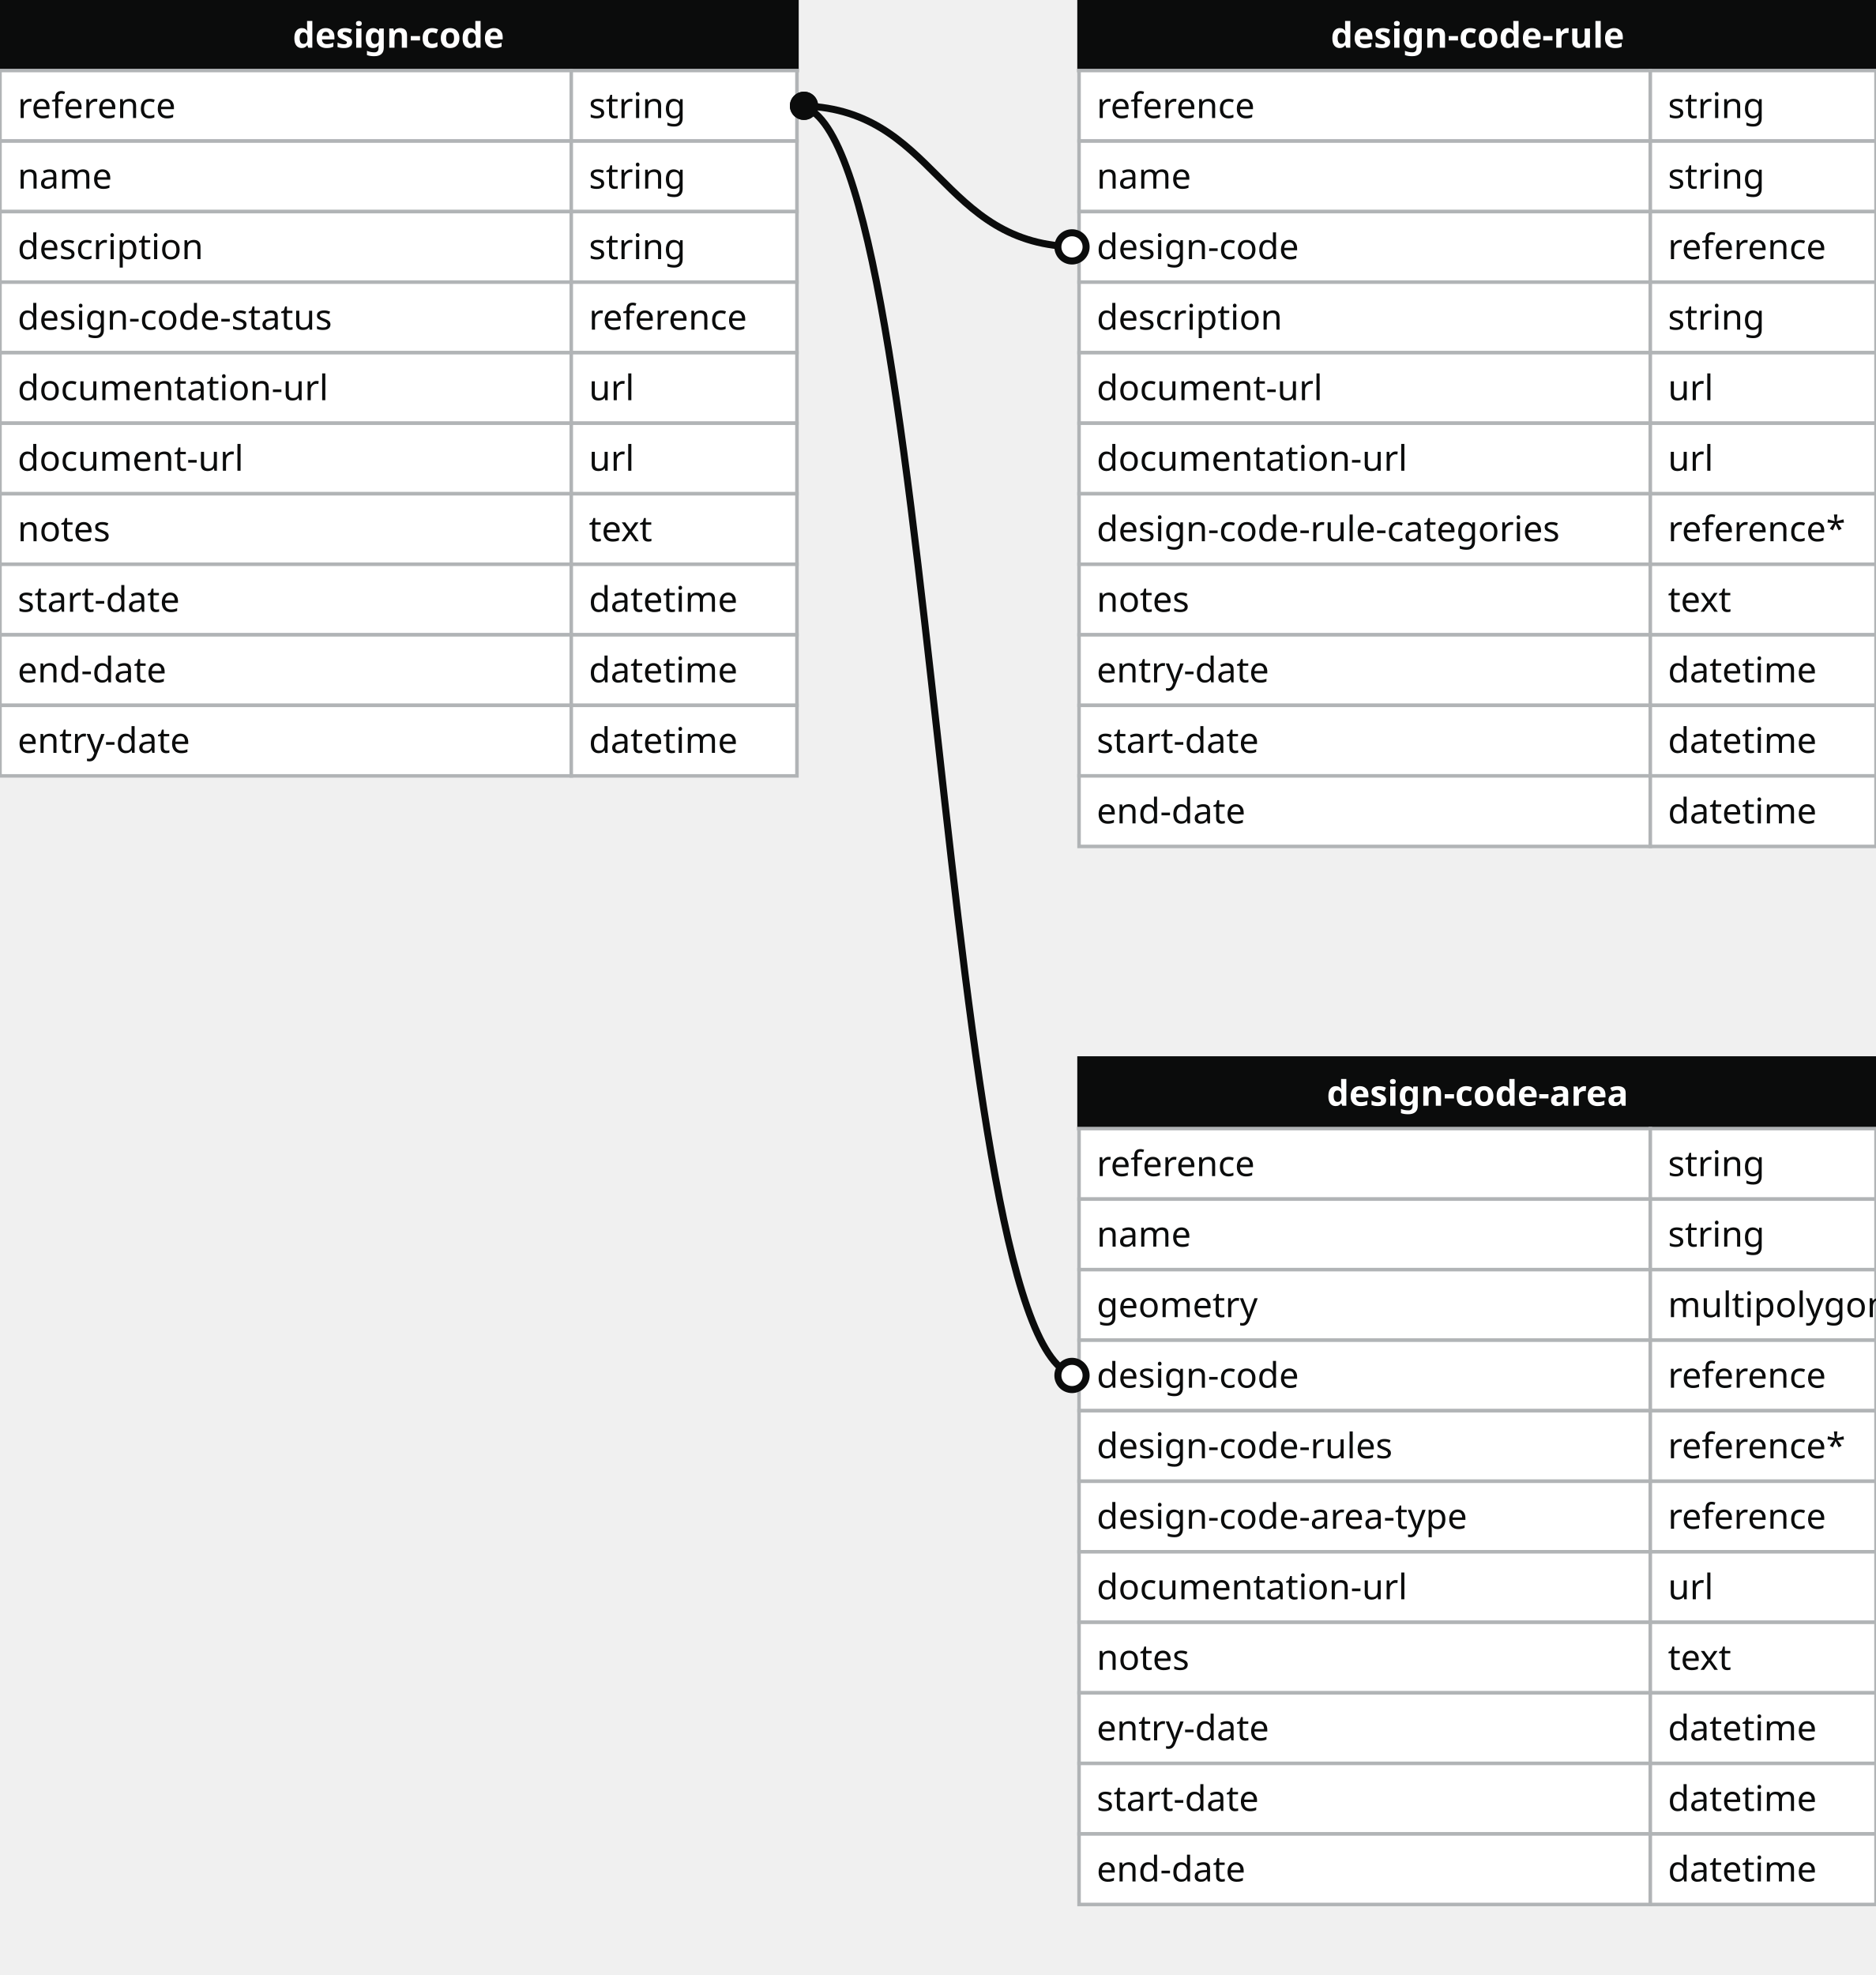
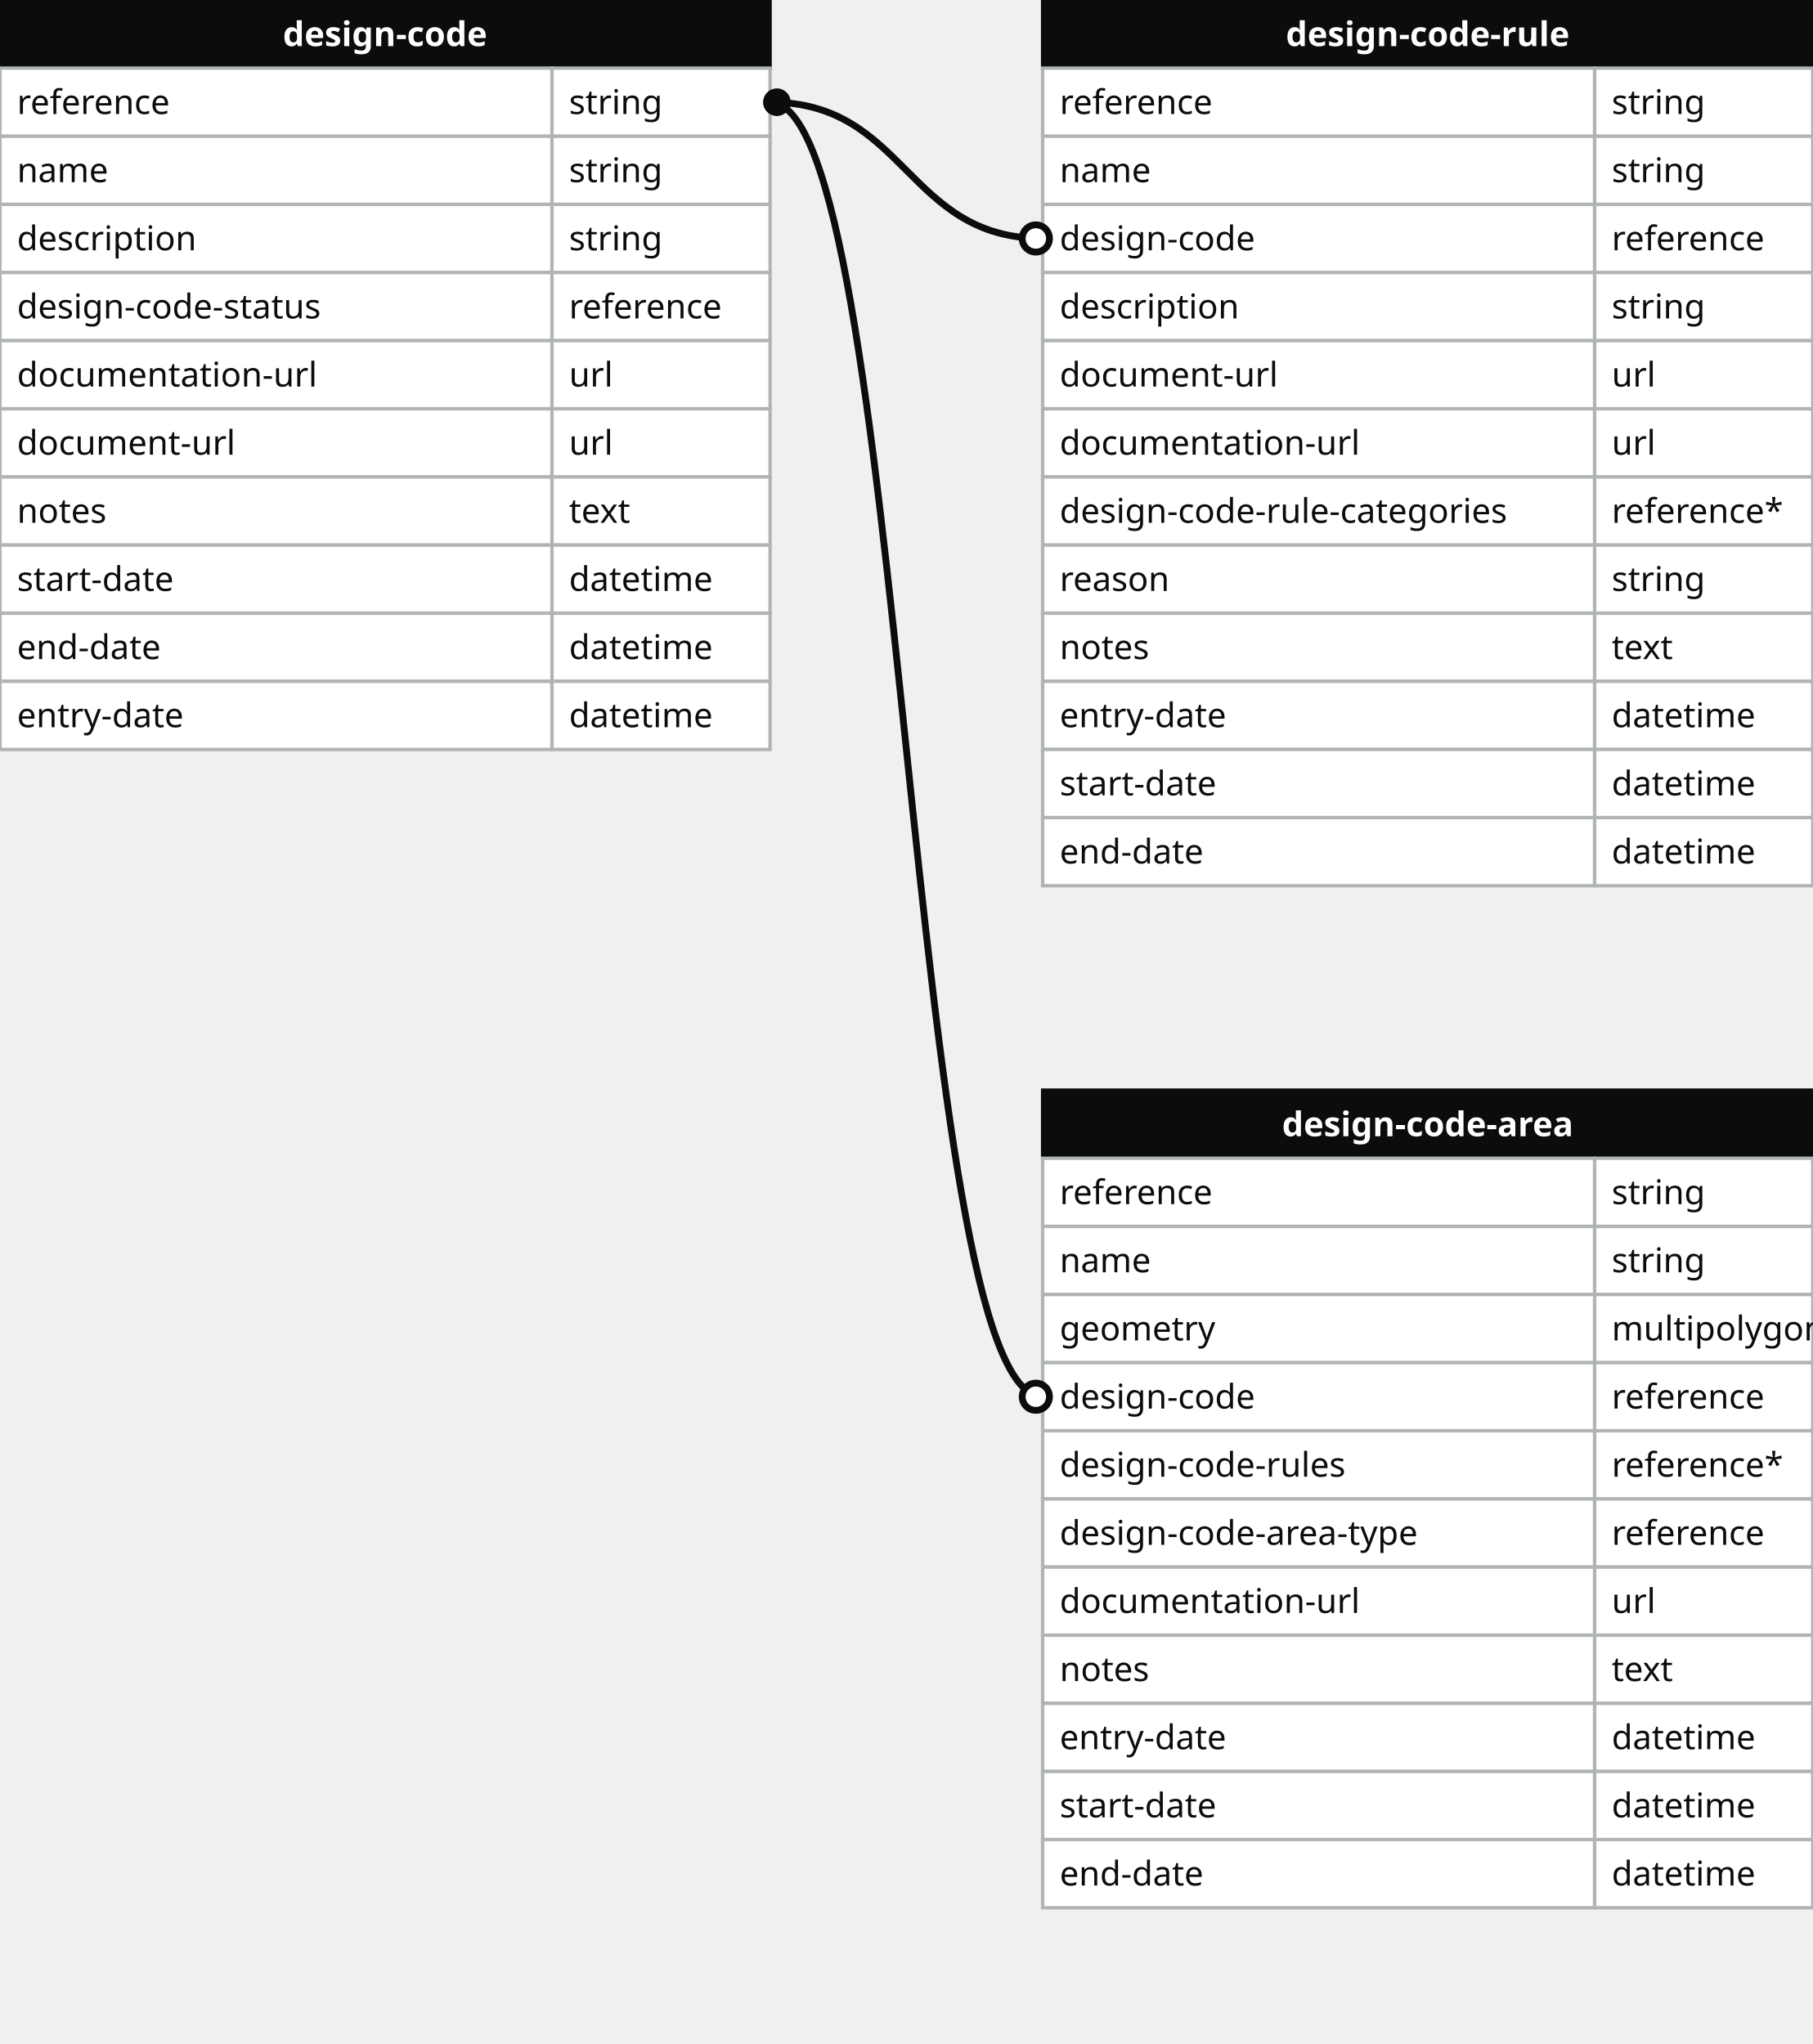
- <svg xmlns="http://www.w3.org/2000/svg" width="532" height="560">
+ <svg xmlns="http://www.w3.org/2000/svg" width="532" height="600">
  <defs>
    <style>
    text{font-family:sans-serif; font-size:10px; dominant-baseline:middle;}
    text.name{fill:#fff;font-weight:700;text-anchor:middle}
    rect.name{fill:#0b0c0c; stroke:#0b0c0c;}
    rect{fill:#fff;stroke:#b1b4b6;}
    text.field{fill:#0b0c0c;}
    text.datatype{fill:#0b0c0c;}
    .line{stroke:#0b0c0c;}
    </style>
    <marker id="start-dot" markerWidth="6" markerHeight="6" refX="4" refY="3" markerUnits="strokeWidth">
      <circle cx="3" cy="3" r="2" fill="#fff" stroke="#0b0c0c" />
    </marker>
    <marker id="end-dot" markerWidth="6" markerHeight="6" refX="2" refY="3" markerUnits="strokeWidth">
      <circle cx="3" cy="3" r="2" fill="#0b0c0c" />
    </marker>
  </defs>
  <g>
    <rect x="0" y="0" width="226" height="20" class="name" />
    <text x="113" y="10" class="name">design-code</text>
    <rect x="0" y="20" width="162" height="20" class="field" />
    <rect x="162" y="20" width="64" height="20" class="datatype" />
    <text x="5" y="30" class="field">reference</text>
    <text x="167" y="30" class="datatype">string</text>
    <rect x="0" y="40" width="162" height="20" class="field" />
    <rect x="162" y="40" width="64" height="20" class="datatype" />
    <text x="5" y="50" class="field">name</text>
    <text x="167" y="50" class="datatype">string</text>
    <rect x="0" y="60" width="162" height="20" class="field" />
    <rect x="162" y="60" width="64" height="20" class="datatype" />
    <text x="5" y="70" class="field">description</text>
    <text x="167" y="70" class="datatype">string</text>
    <rect x="0" y="80" width="162" height="20" class="field" />
    <rect x="162" y="80" width="64" height="20" class="datatype" />
    <text x="5" y="90" class="field">design-code-status</text>
    <text x="167" y="90" class="datatype">reference</text>
    <rect x="0" y="100" width="162" height="20" class="field" />
    <rect x="162" y="100" width="64" height="20" class="datatype" />
    <text x="5" y="110" class="field">documentation-url</text>
    <text x="167" y="110" class="datatype">url</text>
    <rect x="0" y="120" width="162" height="20" class="field" />
    <rect x="162" y="120" width="64" height="20" class="datatype" />
    <text x="5" y="130" class="field">document-url</text>
    <text x="167" y="130" class="datatype">url</text>
    <rect x="0" y="140" width="162" height="20" class="field" />
    <rect x="162" y="140" width="64" height="20" class="datatype" />
    <text x="5" y="150" class="field">notes</text>
    <text x="167" y="150" class="datatype">text</text>
    <rect x="0" y="160" width="162" height="20" class="field" />
    <rect x="162" y="160" width="64" height="20" class="datatype" />
    <text x="5" y="170" class="field">start-date</text>
    <text x="167" y="170" class="datatype">datetime</text>
    <rect x="0" y="180" width="162" height="20" class="field" />
    <rect x="162" y="180" width="64" height="20" class="datatype" />
    <text x="5" y="190" class="field">end-date</text>
    <text x="167" y="190" class="datatype">datetime</text>
    <rect x="0" y="200" width="162" height="20" class="field" />
    <rect x="162" y="200" width="64" height="20" class="datatype" />
    <text x="5" y="210" class="field">entry-date</text>
    <text x="167" y="210" class="datatype">datetime</text>
  </g>
  <g>
    <rect x="306" y="0" width="226" height="20" class="name" />
    <text x="419" y="10" class="name">design-code-rule</text>
    <rect x="306" y="20" width="162" height="20" class="field" />
    <rect x="468" y="20" width="64" height="20" class="datatype" />
    <text x="311" y="30" class="field">reference</text>
    <text x="473" y="30" class="datatype">string</text>
    <rect x="306" y="40" width="162" height="20" class="field" />
    <rect x="468" y="40" width="64" height="20" class="datatype" />
    <text x="311" y="50" class="field">name</text>
    <text x="473" y="50" class="datatype">string</text>
    <rect x="306" y="60" width="162" height="20" class="field" />
    <rect x="468" y="60" width="64" height="20" class="datatype" />
    <text x="311" y="70" class="field">design-code</text>
    <text x="473" y="70" class="datatype">reference</text>
    <rect x="306" y="80" width="162" height="20" class="field" />
    <rect x="468" y="80" width="64" height="20" class="datatype" />
    <text x="311" y="90" class="field">description</text>
    <text x="473" y="90" class="datatype">string</text>
    <rect x="306" y="100" width="162" height="20" class="field" />
    <rect x="468" y="100" width="64" height="20" class="datatype" />
    <text x="311" y="110" class="field">document-url</text>
    <text x="473" y="110" class="datatype">url</text>
    <rect x="306" y="120" width="162" height="20" class="field" />
    <rect x="468" y="120" width="64" height="20" class="datatype" />
    <text x="311" y="130" class="field">documentation-url</text>
    <text x="473" y="130" class="datatype">url</text>
    <rect x="306" y="140" width="162" height="20" class="field" />
    <rect x="468" y="140" width="64" height="20" class="datatype" />
    <text x="311" y="150" class="field">design-code-rule-categories</text>
    <text x="473" y="150" class="datatype">reference*</text>
    <rect x="306" y="160" width="162" height="20" class="field" />
    <rect x="468" y="160" width="64" height="20" class="datatype" />
-     <text x="311" y="170" class="field">notes</text>
-     <text x="473" y="170" class="datatype">text</text>
+     <text x="311" y="170" class="field">reason</text>
+     <text x="473" y="170" class="datatype">string</text>
    <rect x="306" y="180" width="162" height="20" class="field" />
    <rect x="468" y="180" width="64" height="20" class="datatype" />
-     <text x="311" y="190" class="field">entry-date</text>
-     <text x="473" y="190" class="datatype">datetime</text>
+     <text x="311" y="190" class="field">notes</text>
+     <text x="473" y="190" class="datatype">text</text>
    <rect x="306" y="200" width="162" height="20" class="field" />
    <rect x="468" y="200" width="64" height="20" class="datatype" />
-     <text x="311" y="210" class="field">start-date</text>
+     <text x="311" y="210" class="field">entry-date</text>
    <text x="473" y="210" class="datatype">datetime</text>
    <rect x="306" y="220" width="162" height="20" class="field" />
    <rect x="468" y="220" width="64" height="20" class="datatype" />
-     <text x="311" y="230" class="field">end-date</text>
+     <text x="311" y="230" class="field">start-date</text>
    <text x="473" y="230" class="datatype">datetime</text>
+     <rect x="306" y="240" width="162" height="20" class="field" />
+     <rect x="468" y="240" width="64" height="20" class="datatype" />
+     <text x="311" y="250" class="field">end-date</text>
+     <text x="473" y="250" class="datatype">datetime</text>
  </g>
  <g>
-     <rect x="306" y="300" width="226" height="20" class="name" />
-     <text x="419" y="310" class="name">design-code-area</text>
-     <rect x="306" y="320" width="162" height="20" class="field" />
-     <rect x="468" y="320" width="64" height="20" class="datatype" />
-     <text x="311" y="330" class="field">reference</text>
-     <text x="473" y="330" class="datatype">string</text>
+     <rect x="306" y="320" width="226" height="20" class="name" />
+     <text x="419" y="330" class="name">design-code-area</text>
    <rect x="306" y="340" width="162" height="20" class="field" />
    <rect x="468" y="340" width="64" height="20" class="datatype" />
-     <text x="311" y="350" class="field">name</text>
+     <text x="311" y="350" class="field">reference</text>
    <text x="473" y="350" class="datatype">string</text>
    <rect x="306" y="360" width="162" height="20" class="field" />
    <rect x="468" y="360" width="64" height="20" class="datatype" />
-     <text x="311" y="370" class="field">geometry</text>
-     <text x="473" y="370" class="datatype">multipolygon</text>
+     <text x="311" y="370" class="field">name</text>
+     <text x="473" y="370" class="datatype">string</text>
    <rect x="306" y="380" width="162" height="20" class="field" />
    <rect x="468" y="380" width="64" height="20" class="datatype" />
-     <text x="311" y="390" class="field">design-code</text>
-     <text x="473" y="390" class="datatype">reference</text>
+     <text x="311" y="390" class="field">geometry</text>
+     <text x="473" y="390" class="datatype">multipolygon</text>
    <rect x="306" y="400" width="162" height="20" class="field" />
    <rect x="468" y="400" width="64" height="20" class="datatype" />
-     <text x="311" y="410" class="field">design-code-rules</text>
-     <text x="473" y="410" class="datatype">reference*</text>
+     <text x="311" y="410" class="field">design-code</text>
+     <text x="473" y="410" class="datatype">reference</text>
    <rect x="306" y="420" width="162" height="20" class="field" />
    <rect x="468" y="420" width="64" height="20" class="datatype" />
-     <text x="311" y="430" class="field">design-code-area-type</text>
-     <text x="473" y="430" class="datatype">reference</text>
+     <text x="311" y="430" class="field">design-code-rules</text>
+     <text x="473" y="430" class="datatype">reference*</text>
    <rect x="306" y="440" width="162" height="20" class="field" />
    <rect x="468" y="440" width="64" height="20" class="datatype" />
-     <text x="311" y="450" class="field">documentation-url</text>
-     <text x="473" y="450" class="datatype">url</text>
+     <text x="311" y="450" class="field">design-code-area-type</text>
+     <text x="473" y="450" class="datatype">reference</text>
    <rect x="306" y="460" width="162" height="20" class="field" />
    <rect x="468" y="460" width="64" height="20" class="datatype" />
-     <text x="311" y="470" class="field">notes</text>
-     <text x="473" y="470" class="datatype">text</text>
+     <text x="311" y="470" class="field">documentation-url</text>
+     <text x="473" y="470" class="datatype">url</text>
    <rect x="306" y="480" width="162" height="20" class="field" />
    <rect x="468" y="480" width="64" height="20" class="datatype" />
-     <text x="311" y="490" class="field">entry-date</text>
-     <text x="473" y="490" class="datatype">datetime</text>
+     <text x="311" y="490" class="field">notes</text>
+     <text x="473" y="490" class="datatype">text</text>
    <rect x="306" y="500" width="162" height="20" class="field" />
    <rect x="468" y="500" width="64" height="20" class="datatype" />
-     <text x="311" y="510" class="field">start-date</text>
+     <text x="311" y="510" class="field">entry-date</text>
    <text x="473" y="510" class="datatype">datetime</text>
    <rect x="306" y="520" width="162" height="20" class="field" />
    <rect x="468" y="520" width="64" height="20" class="datatype" />
-     <text x="311" y="530" class="field">end-date</text>
+     <text x="311" y="530" class="field">start-date</text>
    <text x="473" y="530" class="datatype">datetime</text>
+     <rect x="306" y="540" width="162" height="20" class="field" />
+     <rect x="468" y="540" width="64" height="20" class="datatype" />
+     <text x="311" y="550" class="field">end-date</text>
+     <text x="473" y="550" class="datatype">datetime</text>
  </g>
  <path class="line" fill="none" stroke-width="2" marker-start="url(#start-dot)" marker-end="url(#end-dot)" d="M 306 70 C 266.0 70 266.0 30 226 30" />
-   <path class="line" fill="none" stroke-width="2" marker-start="url(#start-dot)" marker-end="url(#end-dot)" d="M 306 390 C 266.0 390 266.0 30 226 30" />
+   <path class="line" fill="none" stroke-width="2" marker-start="url(#start-dot)" marker-end="url(#end-dot)" d="M 306 410 C 266.0 410 266.0 30 226 30" />
</svg>
